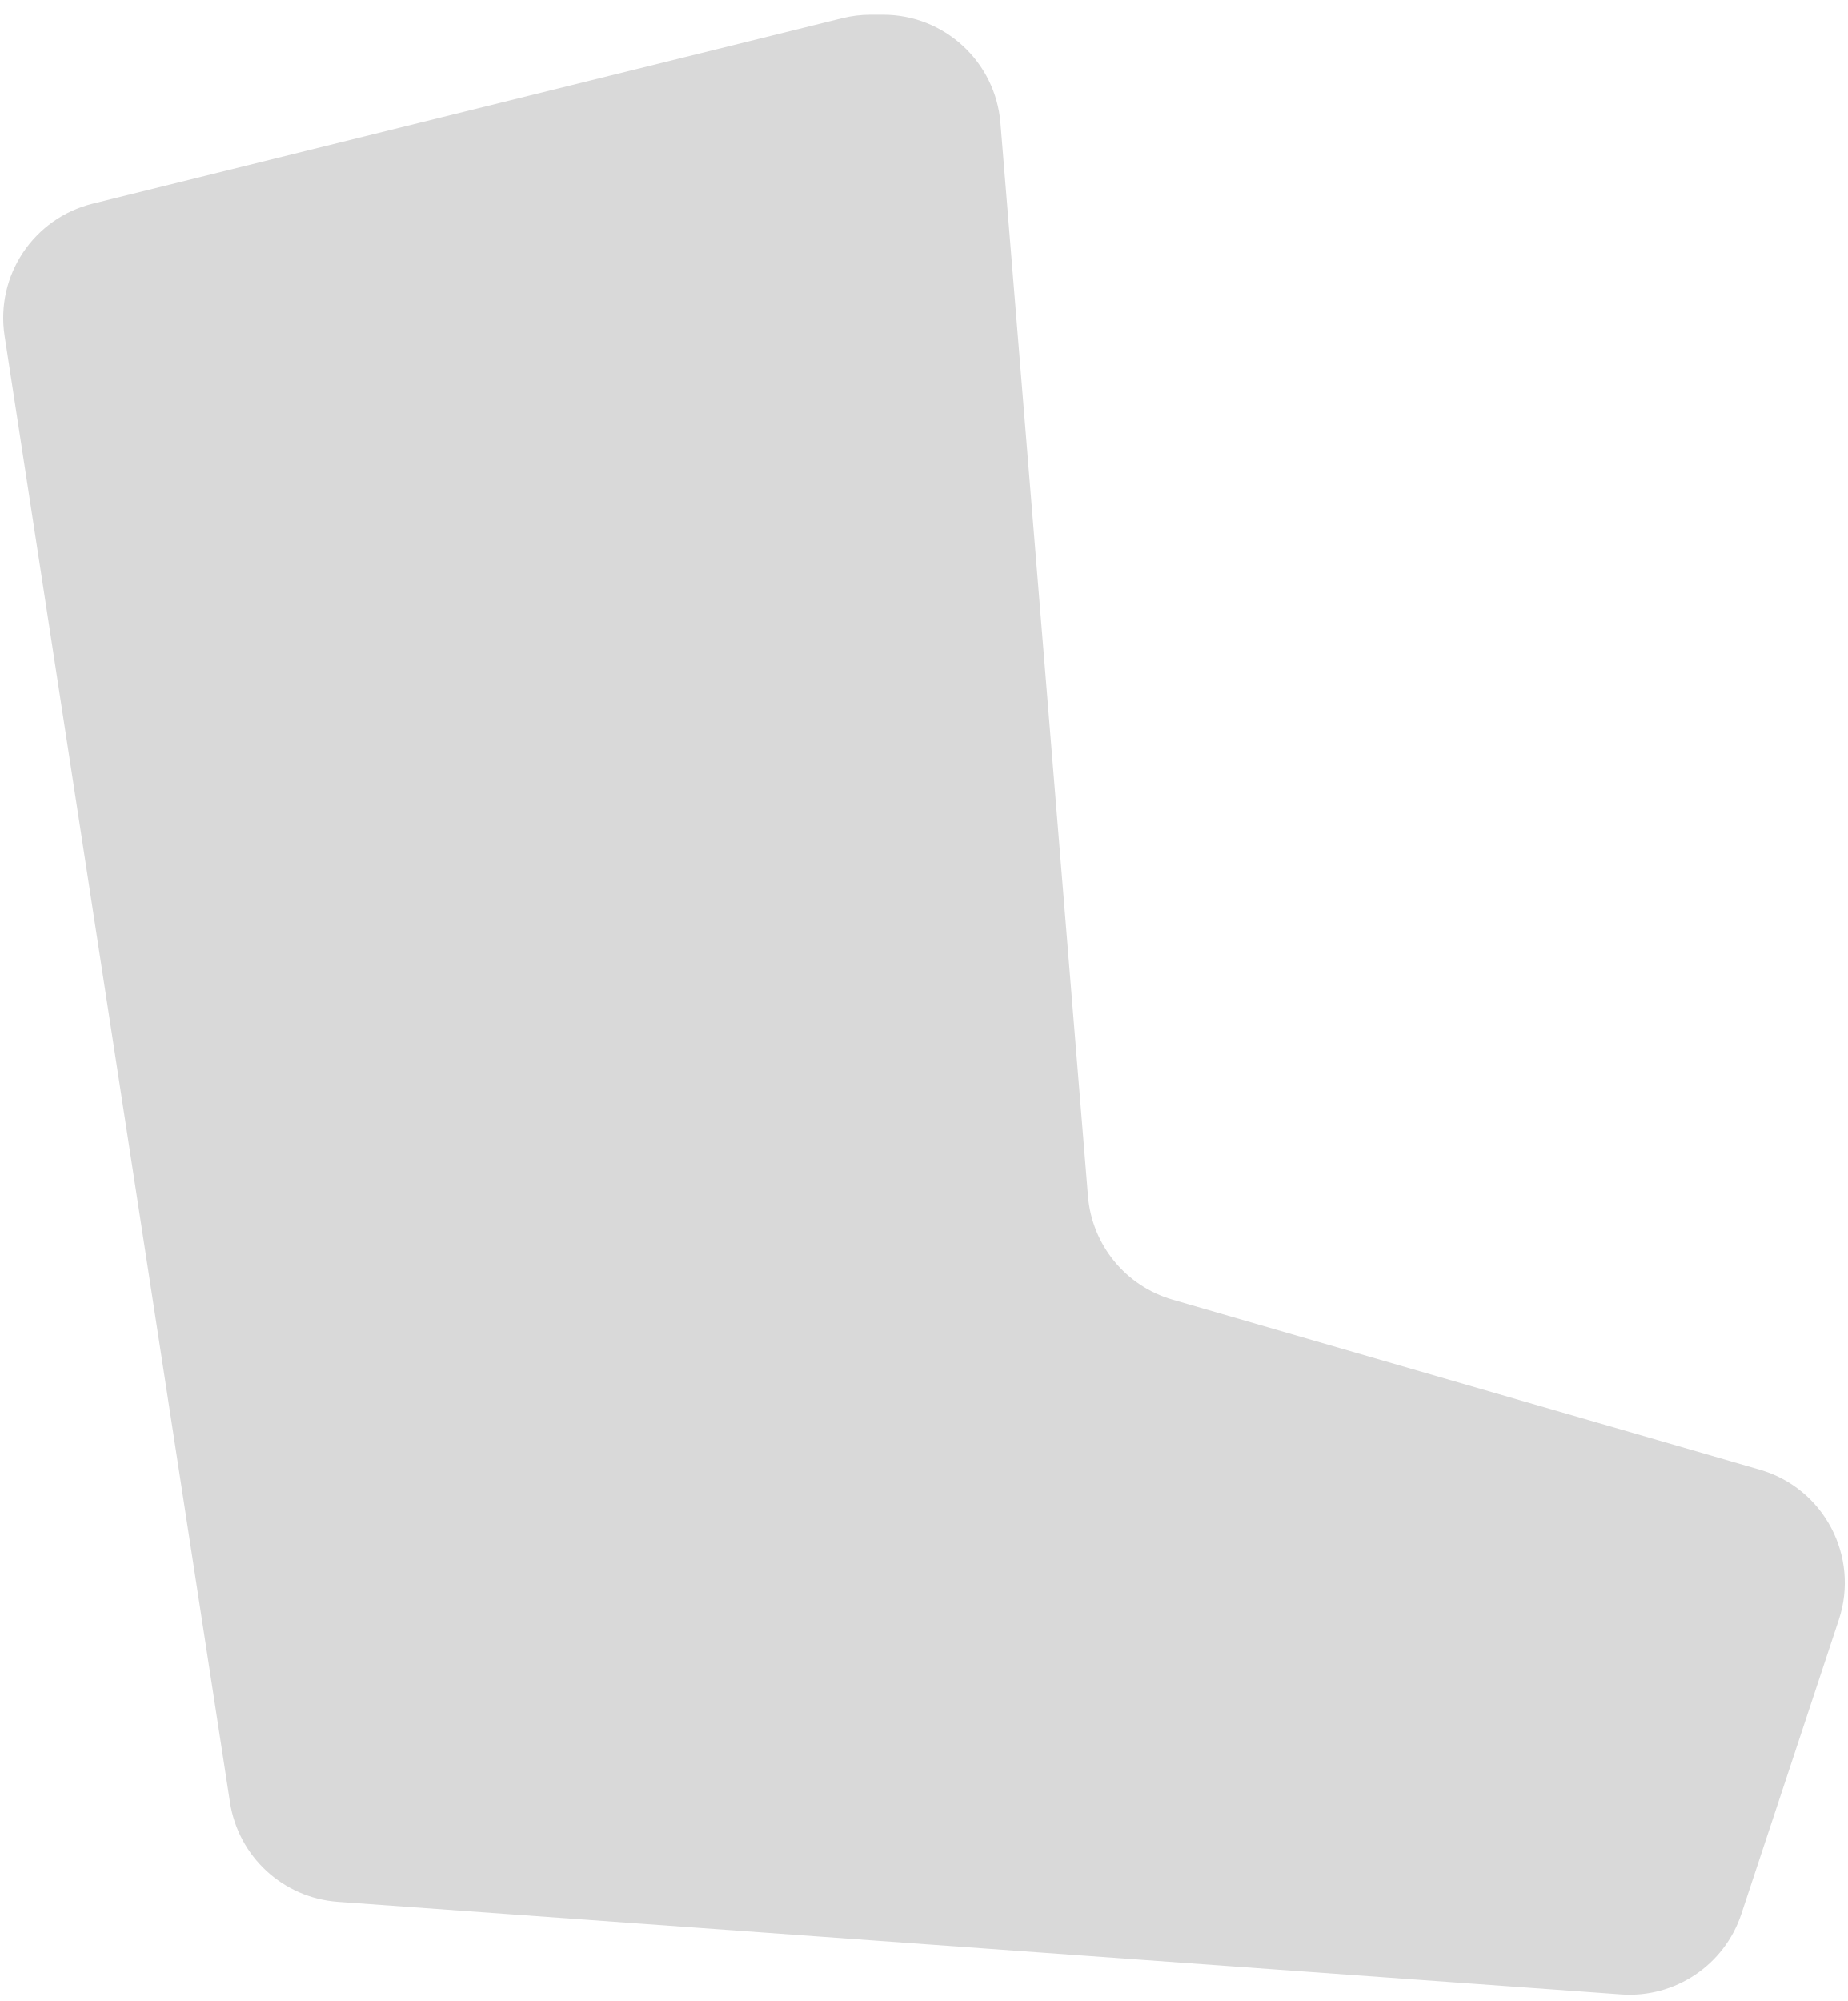
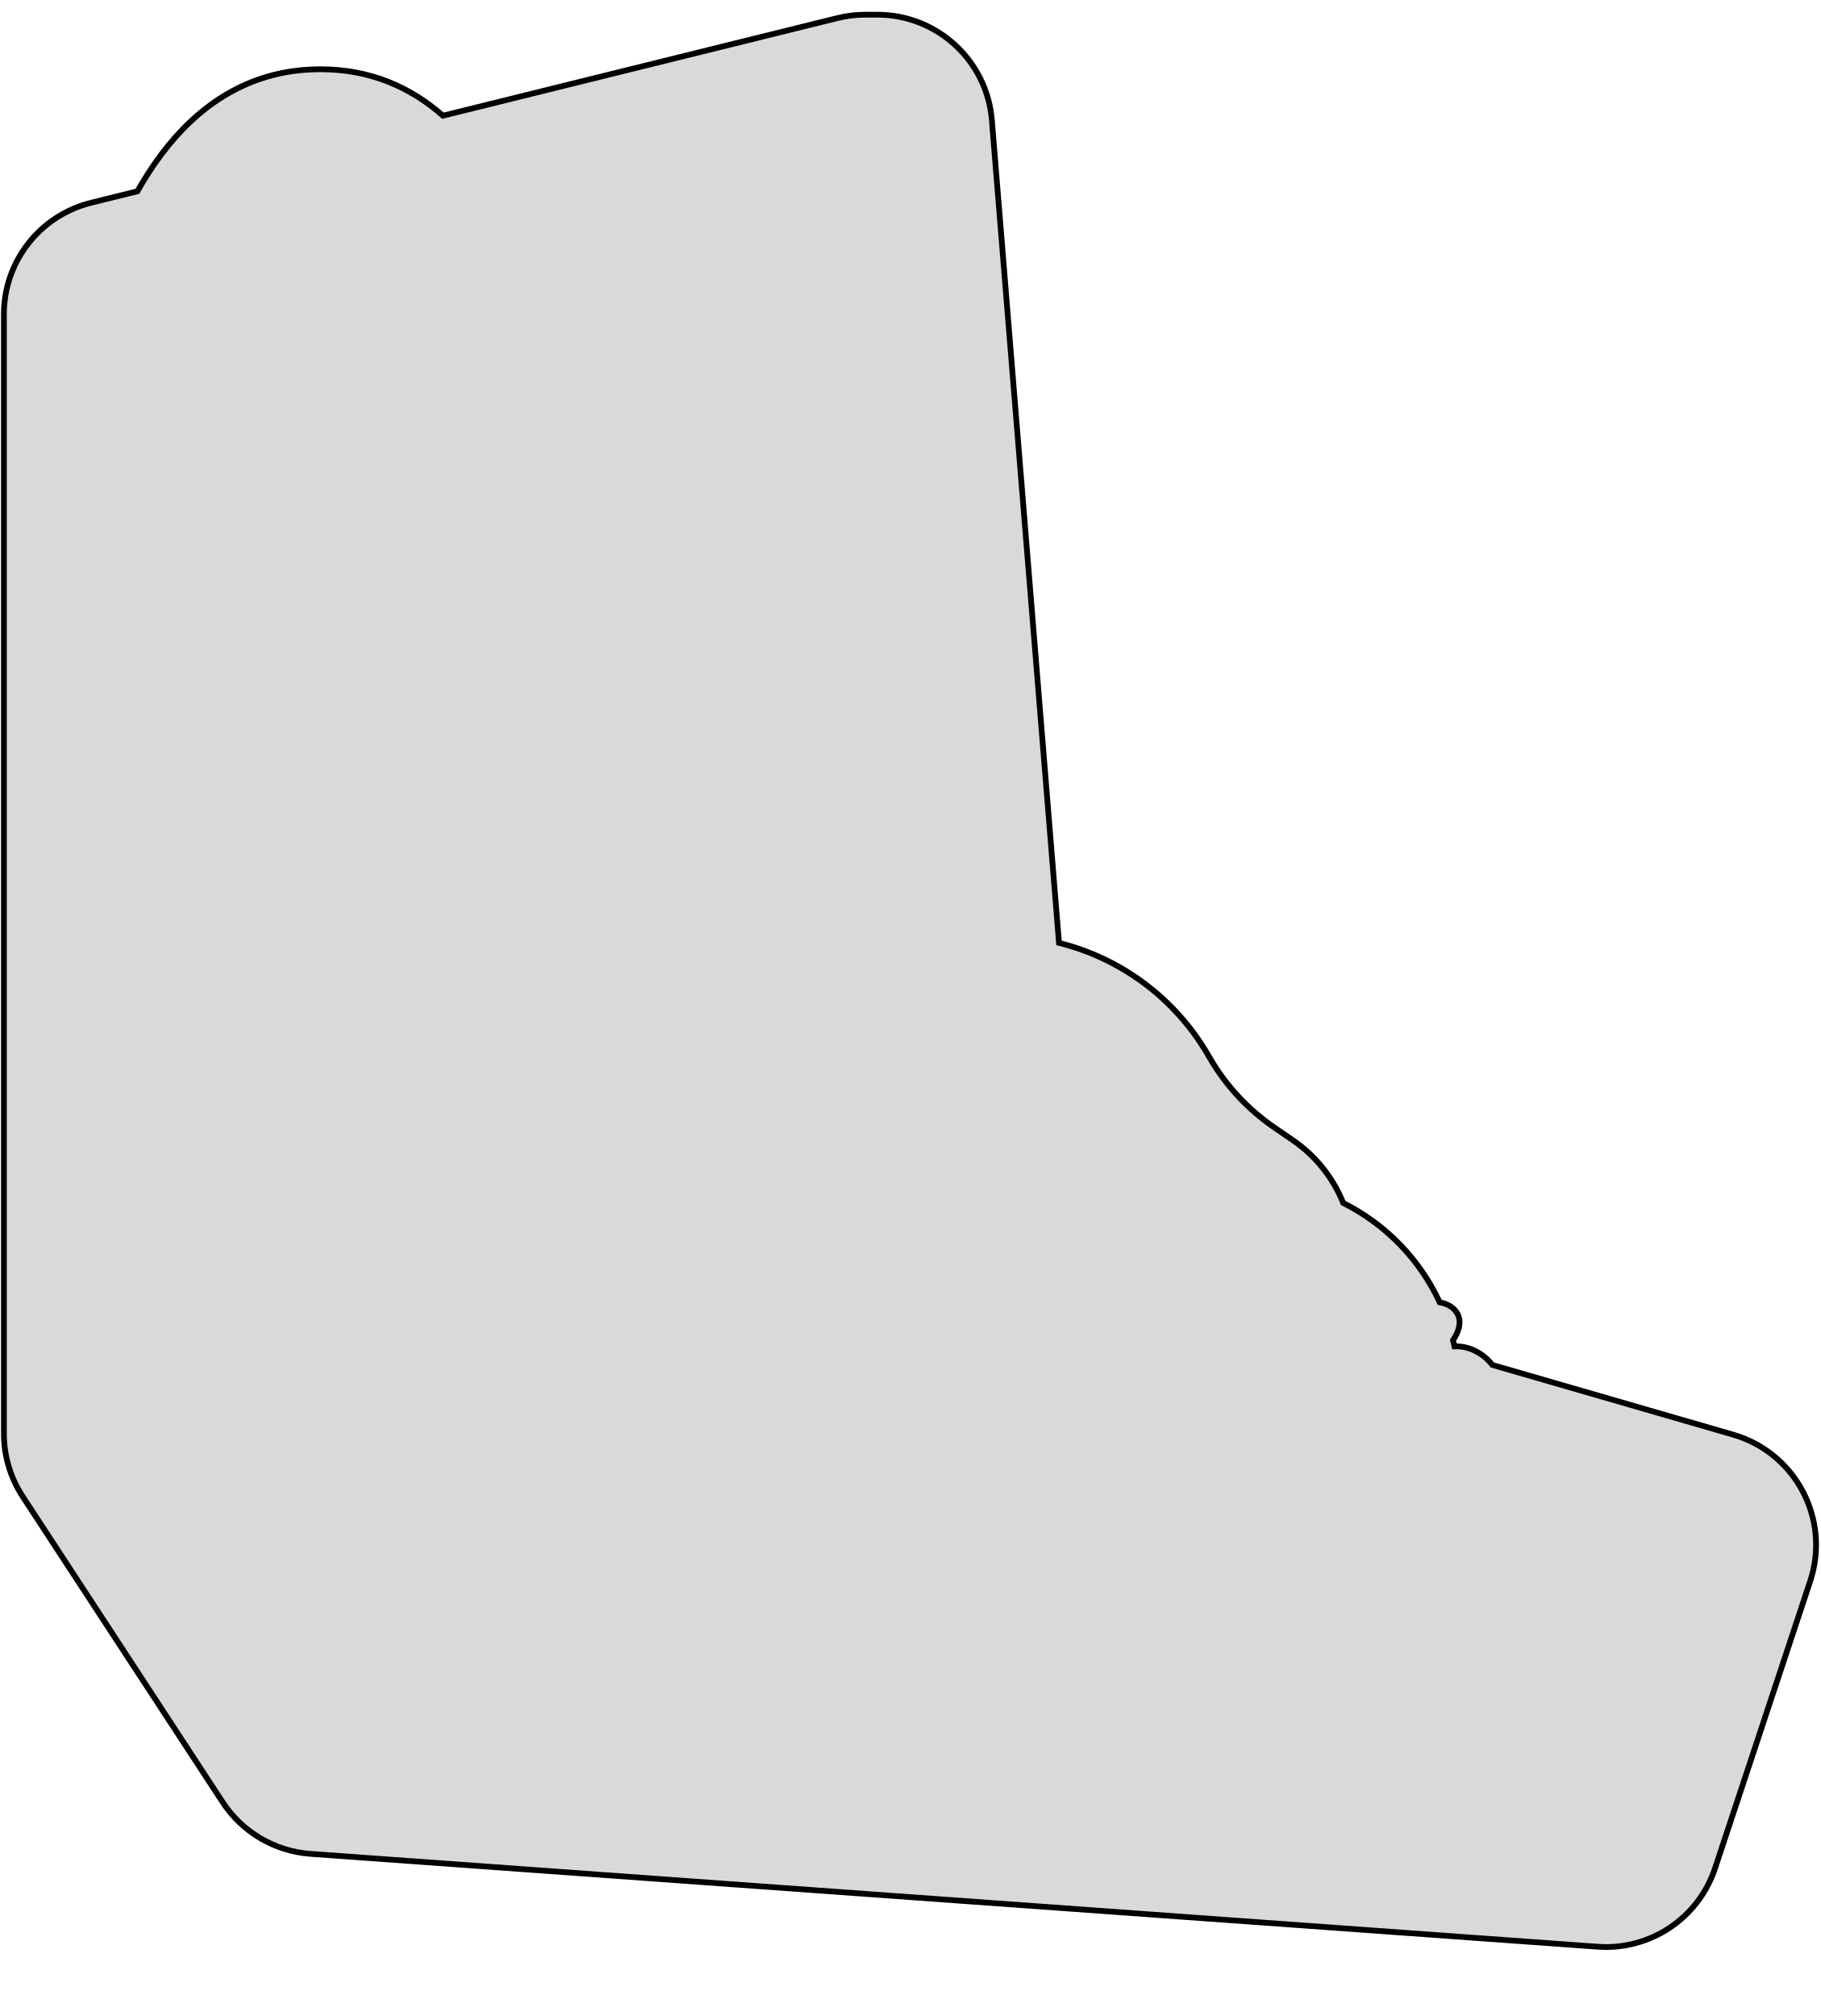
- <svg xmlns="http://www.w3.org/2000/svg" width="314" height="340" viewBox="0 0 314 340" fill="none">
-   <path d="M184.878 203.251L169.999 20.874C169.152 10.493 160.48 2.5 150.065 2.5H147.938C146.319 2.5 144.705 2.697 143.134 3.086L15.74 34.61C5.694 37.096 -0.796 46.835 0.776 57.063L39.077 306.238C40.495 315.46 48.1 322.476 57.406 323.148L275.473 338.88C284.604 339.539 293.017 333.913 295.897 325.223L312.464 275.224C316.033 264.455 309.938 252.877 299.04 249.722L199.251 220.836C191.274 218.527 185.554 211.528 184.878 203.251Z" fill="black" fill-opacity="0.15" stroke-linecap="round" />
+ <svg xmlns="http://www.w3.org/2000/svg" width="317" height="351" viewBox="0 0 317 351" fill="none">
+   <path fill-rule="evenodd" clip-rule="evenodd" d="M184.365 164.167L172.679 20.932C171.832 10.551 163.16 2.558 152.745 2.558H150.618C148.999 2.558 147.385 2.755 145.814 3.144L77.116 20.143C71.441 15.137 64.419 12.058 55.781 12.058H55.781C54.858 12.058 53.952 12.093 53.064 12.162C42.414 12.989 34.286 18.675 28.158 26.791C27.341 27.873 26.559 29 25.811 30.163L25.811 30.163C25.155 31.184 24.526 32.233 23.923 33.306L15.876 35.298C6.95 37.507 0.68 45.517 0.68 54.712V249.598C0.68 253.487 1.814 257.292 3.943 260.546L38.759 313.771C42.175 318.993 47.833 322.322 54.057 322.771L278.153 338.938C287.284 339.597 295.697 333.971 298.577 325.281L315.144 275.282C318.713 264.513 312.618 252.935 301.72 249.78L259.812 237.649C258.864 236.371 256.429 234.263 253.216 234.418L253.16 234.163C253.097 233.884 253.032 233.607 252.963 233.331C253.916 231.945 254.664 230.002 253.531 228.411C252.944 227.587 251.949 226.956 250.647 226.755C247.197 219.316 241.306 213.178 233.836 209.443C232.074 205.038 229.048 201.254 225.139 198.566L221.797 196.268C217.269 193.156 213.483 189.085 210.706 184.344L210.23 183.531C204.558 173.847 195.227 166.874 184.365 164.167Z" fill="black" fill-opacity="0.15" />
+   <path d="M172.679 20.932L173.177 20.891L173.177 20.891L172.679 20.932ZM184.365 164.167L183.867 164.207L183.896 164.565L184.244 164.652L184.365 164.167ZM145.814 3.144L145.694 2.658L145.694 2.658L145.814 3.144ZM77.116 20.143L76.785 20.518L76.981 20.692L77.236 20.629L77.116 20.143ZM55.781 12.058L55.781 11.558L55.781 11.558L55.781 12.058ZM53.064 12.162L53.103 12.661L53.103 12.661L53.064 12.162ZM28.158 26.791L28.557 27.092L28.557 27.092L28.158 26.791ZM25.811 30.163L25.39 29.893L25.343 29.967L25.323 30.053L25.811 30.163ZM25.811 30.163L26.232 30.434L26.279 30.36L26.299 30.274L25.811 30.163ZM23.923 33.306L24.043 33.792L24.253 33.74L24.359 33.551L23.923 33.306ZM15.876 35.298L15.756 34.812L15.756 34.812L15.876 35.298ZM3.943 260.546L3.524 260.82L3.524 260.82L3.943 260.546ZM38.759 313.771L39.178 313.497L39.178 313.497L38.759 313.771ZM54.057 322.771L54.021 323.269L54.021 323.269L54.057 322.771ZM278.153 338.938L278.189 338.439L278.189 338.439L278.153 338.938ZM298.577 325.281L299.051 325.438L299.051 325.438L298.577 325.281ZM315.144 275.282L314.67 275.125L314.67 275.125L315.144 275.282ZM301.72 249.78L301.581 250.261L301.581 250.261L301.72 249.78ZM259.812 237.649L259.411 237.947L259.511 238.082L259.673 238.129L259.812 237.649ZM253.216 234.418L252.728 234.527L252.82 234.937L253.241 234.917L253.216 234.418ZM253.16 234.163L252.672 234.272L252.672 234.272L253.16 234.163ZM252.963 233.331L252.551 233.047L252.424 233.233L252.478 233.451L252.963 233.331ZM253.531 228.411L253.124 228.701L253.124 228.701L253.531 228.411ZM250.647 226.755L250.194 226.966L250.306 227.209L250.571 227.25L250.647 226.755ZM233.836 209.443L233.372 209.628L233.442 209.805L233.612 209.89L233.836 209.443ZM225.139 198.566L224.856 198.978L224.856 198.978L225.139 198.566ZM221.797 196.268L222.08 195.856L222.08 195.856L221.797 196.268ZM210.706 184.344L210.275 184.596L210.275 184.596L210.706 184.344ZM210.23 183.531L210.661 183.278L210.661 183.278L210.23 183.531ZM172.181 20.973L183.867 164.207L184.863 164.126L173.177 20.891L172.181 20.973ZM152.745 3.058C162.9 3.058 171.355 10.851 172.181 20.973L173.177 20.891C172.309 10.251 163.421 2.058 152.745 2.058V3.058ZM150.618 3.058H152.745V2.058H150.618V3.058ZM145.934 3.629C147.466 3.25 149.039 3.058 150.618 3.058V2.058C148.958 2.058 147.305 2.26 145.694 2.658L145.934 3.629ZM77.236 20.629L145.934 3.629L145.694 2.658L76.996 19.658L77.236 20.629ZM55.781 12.558C64.288 12.558 71.195 15.586 76.785 20.518L77.447 19.769C71.688 14.688 64.551 11.558 55.781 11.558V12.558ZM55.781 12.558H55.781V11.558H55.781V12.558ZM53.103 12.661C53.978 12.593 54.87 12.558 55.781 12.558L55.781 11.558C54.845 11.558 53.927 11.594 53.026 11.664L53.103 12.661ZM28.557 27.092C34.622 19.059 42.63 13.474 53.103 12.661L53.026 11.664C42.197 12.504 33.95 18.29 27.759 26.489L28.557 27.092ZM26.232 30.434C26.973 29.28 27.748 28.164 28.557 27.092L27.759 26.489C26.934 27.583 26.144 28.72 25.39 29.893L26.232 30.434ZM26.299 30.274L26.299 30.274L25.323 30.053L25.323 30.053L26.299 30.274ZM24.359 33.551C24.958 32.486 25.582 31.445 26.232 30.434L25.39 29.893C24.729 30.922 24.095 31.98 23.487 33.062L24.359 33.551ZM15.996 35.783L24.043 33.792L23.803 32.821L15.756 34.812L15.996 35.783ZM1.18 54.712C1.18 45.747 7.293 37.937 15.996 35.783L15.756 34.812C6.607 37.077 0.18 45.287 0.18 54.712H1.18ZM1.18 249.598V54.712H0.18V249.598H1.18ZM4.361 260.272C2.286 257.099 1.18 253.39 1.18 249.598H0.18C0.18 253.584 1.342 257.484 3.524 260.82L4.361 260.272ZM39.178 313.497L4.361 260.272L3.524 260.82L38.341 314.045L39.178 313.497ZM54.093 322.272C48.025 321.834 42.508 318.589 39.178 313.497L38.341 314.045C41.842 319.397 47.641 322.809 54.021 323.269L54.093 322.272ZM278.189 338.439L54.093 322.272L54.021 323.269L278.117 339.437L278.189 338.439ZM298.102 325.123C295.294 333.597 287.092 339.082 278.189 338.439L278.117 339.437C287.476 340.112 296.1 334.346 299.051 325.438L298.102 325.123ZM314.67 275.125L298.102 325.123L299.051 325.438L315.619 275.44L314.67 275.125ZM301.581 250.261C312.207 253.336 318.149 264.625 314.67 275.125L315.619 275.44C319.277 264.401 313.03 252.534 301.859 249.3L301.581 250.261ZM259.673 238.129L301.581 250.261L301.859 249.3L259.951 237.169L259.673 238.129ZM253.241 234.917C256.223 234.773 258.517 236.743 259.411 237.947L260.214 237.351C259.211 236 256.635 233.752 253.192 233.918L253.241 234.917ZM252.672 234.272L252.728 234.527L253.704 234.309L253.647 234.054L252.672 234.272ZM252.478 233.451C252.546 233.724 252.61 233.997 252.672 234.272L253.647 234.054C253.584 233.772 253.518 233.49 253.449 233.21L252.478 233.451ZM253.124 228.701C253.594 229.361 253.683 230.098 253.538 230.854C253.391 231.62 253.005 232.388 252.551 233.047L253.375 233.614C253.874 232.888 254.338 231.991 254.52 231.042C254.705 230.082 254.601 229.052 253.939 228.121L253.124 228.701ZM250.571 227.25C251.754 227.432 252.624 227.998 253.124 228.701L253.939 228.121C253.265 227.175 252.144 226.481 250.723 226.261L250.571 227.25ZM233.612 209.89C240.98 213.574 246.791 219.628 250.194 226.966L251.101 226.545C247.604 219.004 241.632 212.782 234.06 208.995L233.612 209.89ZM224.856 198.978C228.683 201.61 231.647 205.316 233.372 209.628L234.3 209.257C232.502 204.761 229.413 200.898 225.422 198.154L224.856 198.978ZM221.514 196.68L224.856 198.978L225.422 198.154L222.08 195.856L221.514 196.68ZM210.275 184.596C213.088 189.401 216.926 193.526 221.514 196.68L222.08 195.856C217.613 192.785 213.877 188.768 211.137 184.091L210.275 184.596ZM209.798 183.783L210.275 184.596L211.137 184.091L210.661 183.278L209.798 183.783ZM184.244 164.652C194.976 167.327 204.195 174.216 209.798 183.783L210.661 183.278C204.921 173.478 195.478 166.422 184.486 163.682L184.244 164.652Z" fill="black" />
</svg>
